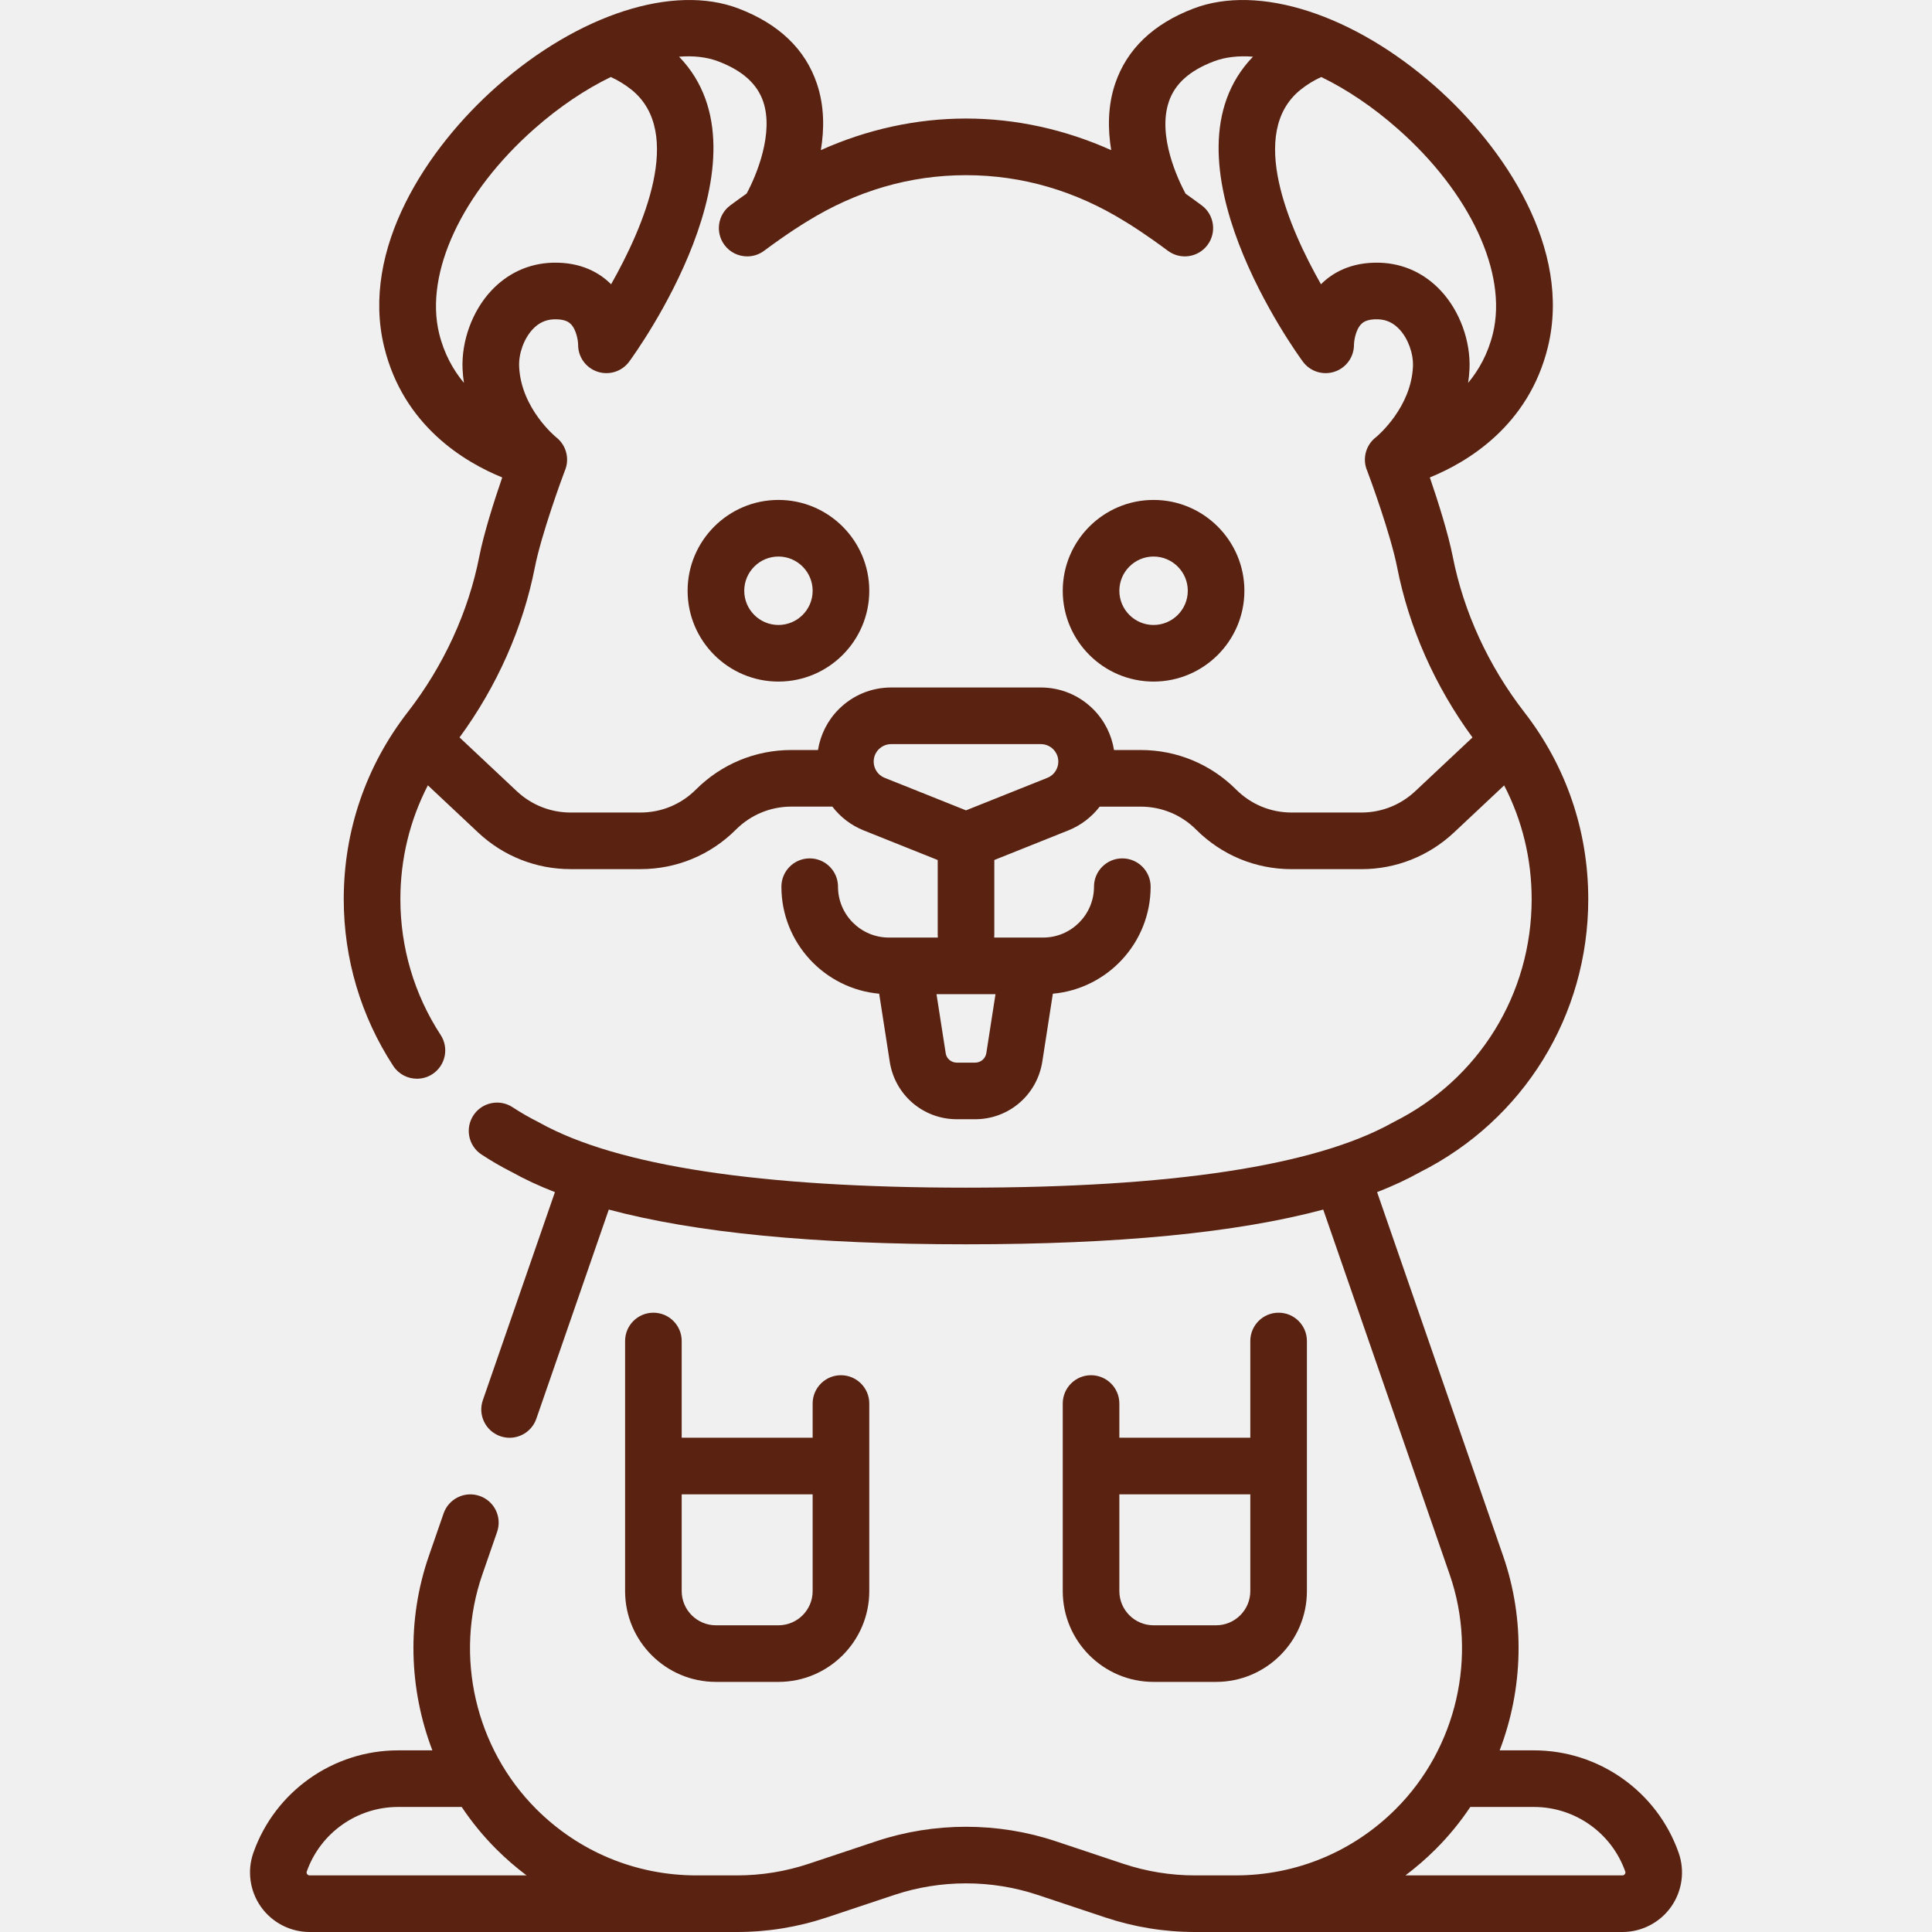
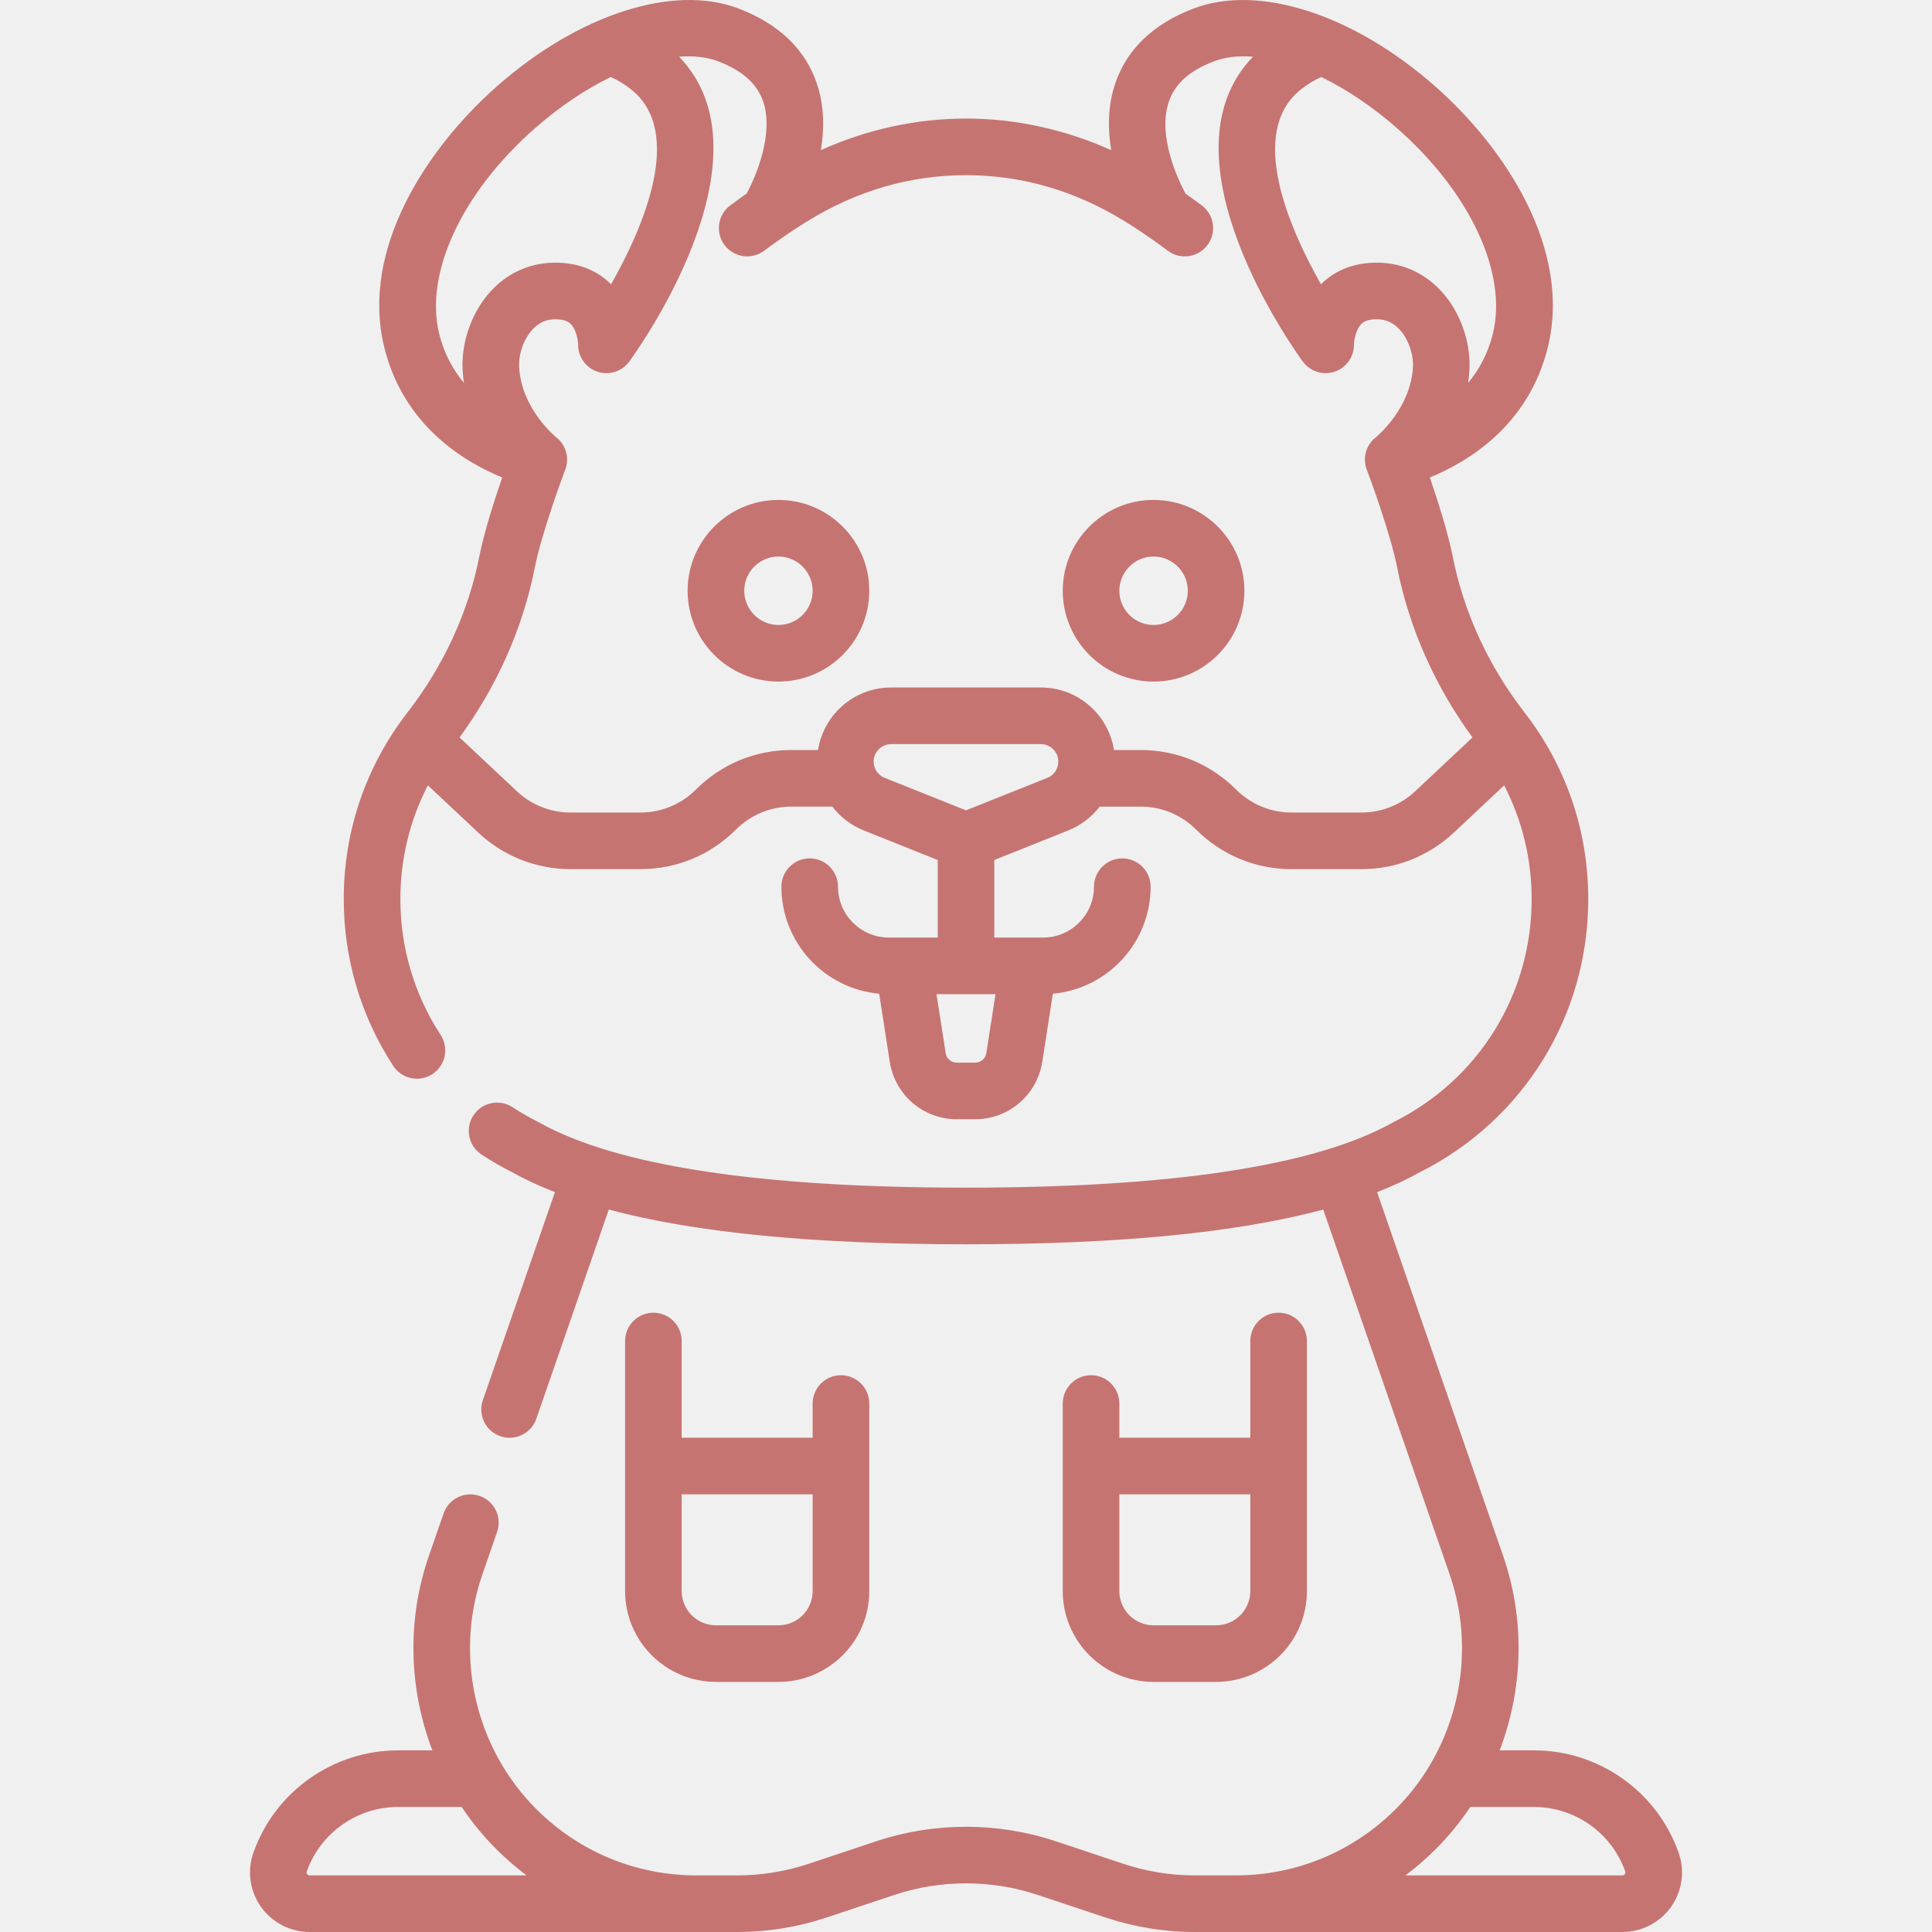
<svg xmlns="http://www.w3.org/2000/svg" width="64" height="64" viewBox="0 0 64 64" fill="none">
  <g clip-path="url(#clip0)">
-     <path d="M25.787 16.561C24.128 16.561 22.778 17.911 22.778 19.57C22.778 21.229 24.128 22.578 25.787 22.578C27.446 22.578 28.796 21.229 28.796 19.57C28.796 17.911 27.446 16.561 25.787 16.561ZM25.787 20.703C25.162 20.703 24.654 20.195 24.654 19.57C24.654 18.945 25.162 18.436 25.787 18.436C26.412 18.436 26.92 18.945 26.92 19.57C26.92 20.195 26.412 20.703 25.787 20.703Z" fill="#592211" />
-     <path d="M38.213 16.561C36.554 16.561 35.205 17.911 35.205 19.57C35.205 21.229 36.554 22.578 38.213 22.578C39.872 22.578 41.222 21.229 41.222 19.57C41.222 17.911 39.872 16.561 38.213 16.561ZM38.213 20.703C37.588 20.703 37.08 20.195 37.08 19.57C37.08 18.945 37.588 18.436 38.213 18.436C38.838 18.436 39.347 18.945 39.347 19.57C39.347 20.195 38.838 20.703 38.213 20.703Z" fill="#592211" />
-     <path d="M55.607 61.375C54.893 59.346 52.967 57.983 50.815 57.983H49.678C50.456 55.948 50.527 53.66 49.794 51.545L45.618 39.491C46.136 39.289 46.61 39.069 47.038 38.83C50.477 37.099 52.613 33.636 52.613 29.787C52.613 27.521 51.881 25.379 50.495 23.592C49.304 22.055 48.483 20.269 48.122 18.427C47.978 17.695 47.64 16.616 47.365 15.816C48.616 15.307 50.641 14.101 51.277 11.491C52.066 8.251 49.864 4.907 47.54 2.858C44.832 0.471 41.692 -0.54 39.538 0.282C38.201 0.792 37.328 1.629 36.942 2.769C36.692 3.508 36.695 4.276 36.81 4.974C35.281 4.287 33.645 3.927 32 3.927C30.356 3.927 28.72 4.286 27.192 4.973C27.308 4.275 27.31 3.508 27.06 2.769C26.675 1.629 25.801 0.792 24.464 0.282C22.311 -0.54 19.17 0.471 16.463 2.858C14.139 4.907 11.937 8.251 12.726 11.491C13.361 14.101 15.386 15.307 16.637 15.816C16.364 16.607 16.026 17.676 15.879 18.427C15.518 20.269 14.697 22.055 13.505 23.592C12.12 25.379 11.387 27.521 11.387 29.787C11.387 31.757 11.954 33.666 13.026 35.309C13.206 35.585 13.506 35.734 13.812 35.734C13.988 35.734 14.165 35.685 14.324 35.582C14.757 35.299 14.88 34.718 14.597 34.284C13.724 32.947 13.263 31.392 13.263 29.787C13.263 28.453 13.576 27.172 14.174 26.015L15.841 27.58C16.673 28.361 17.76 28.791 18.902 28.791H21.216C22.411 28.791 23.534 28.326 24.379 27.481C24.87 26.991 25.522 26.72 26.216 26.72H27.573C27.837 27.066 28.192 27.34 28.61 27.508L31.063 28.489V30.961C31.063 30.994 31.064 31.026 31.068 31.058H29.446C28.516 31.058 27.76 30.302 27.76 29.373C27.76 28.855 27.34 28.435 26.823 28.435C26.305 28.435 25.885 28.855 25.885 29.373C25.885 31.228 27.311 32.755 29.124 32.918L29.478 35.196C29.659 36.285 30.592 37.076 31.696 37.076H32.304C33.408 37.076 34.342 36.285 34.525 35.186L34.877 32.918C36.69 32.755 38.116 31.228 38.116 29.373C38.116 28.855 37.696 28.435 37.178 28.435C36.66 28.435 36.24 28.855 36.24 29.373C36.24 30.302 35.484 31.058 34.555 31.058H32.933C32.936 31.026 32.938 30.994 32.938 30.961V28.489L35.39 27.508C35.808 27.34 36.163 27.066 36.428 26.721H37.787C38.48 26.721 39.133 26.991 39.623 27.481C40.468 28.326 41.592 28.792 42.786 28.792H45.1C46.242 28.792 47.329 28.361 48.162 27.58L49.827 26.017C50.425 27.174 50.738 28.453 50.738 29.787C50.738 32.932 48.989 35.759 46.173 37.166C46.153 37.176 46.134 37.187 46.114 37.198C43.553 38.621 38.805 39.343 32 39.343C25.196 39.343 20.447 38.621 17.886 37.198C17.867 37.187 17.847 37.176 17.827 37.166C17.537 37.021 17.253 36.857 16.981 36.679C16.549 36.395 15.967 36.514 15.683 36.947C15.398 37.379 15.518 37.961 15.951 38.245C16.276 38.459 16.616 38.656 16.963 38.831C17.39 39.069 17.864 39.289 18.383 39.491L15.995 46.383C15.825 46.872 16.084 47.406 16.574 47.576C16.675 47.611 16.779 47.628 16.881 47.628C17.269 47.628 17.632 47.385 17.767 46.997L20.167 40.069C23.053 40.84 26.965 41.219 32 41.219C37.036 41.219 40.948 40.84 43.834 40.069L48.023 52.159C48.958 54.858 48.257 57.907 46.237 59.926C44.819 61.344 42.934 62.125 40.929 62.125H39.584C38.776 62.125 37.977 61.995 37.21 61.74L34.968 60.992C33.054 60.355 30.947 60.355 29.033 60.992L26.791 61.74C26.024 61.995 25.225 62.125 24.417 62.125H23.072C21.067 62.125 19.181 61.344 17.763 59.926C15.744 57.907 15.043 54.858 15.978 52.159L16.467 50.747C16.637 50.258 16.378 49.724 15.888 49.555C15.399 49.385 14.865 49.644 14.695 50.133L14.206 51.545C13.473 53.661 13.545 55.949 14.323 57.983H13.186C11.034 57.983 9.108 59.346 8.393 61.376C8.182 61.976 8.276 62.645 8.644 63.166C9.014 63.688 9.617 64 10.257 64H24.417C25.427 64 26.425 63.838 27.384 63.519L29.626 62.772C31.157 62.261 32.844 62.261 34.375 62.772L36.617 63.519C37.576 63.838 38.574 64 39.584 64H53.745C54.384 64 54.987 63.688 55.357 63.166C55.725 62.645 55.819 61.976 55.607 61.375V61.375ZM32.304 35.201H31.696C31.512 35.201 31.357 35.069 31.329 34.898L31.023 32.934H32.977L32.673 34.888C32.643 35.069 32.488 35.201 32.304 35.201ZM49.455 11.047C49.292 11.715 48.992 12.252 48.634 12.683C48.656 12.534 48.672 12.381 48.679 12.223C48.719 11.301 48.36 10.312 47.74 9.642C47.197 9.055 46.497 8.73 45.715 8.703C44.735 8.671 44.125 9.059 43.785 9.391C43.777 9.4 43.768 9.409 43.759 9.417C42.703 7.554 41.319 4.392 43.083 2.972C43.295 2.802 43.525 2.662 43.768 2.551C44.608 2.958 45.475 3.538 46.299 4.265C48.703 6.384 49.942 9.046 49.455 11.047V11.047ZM17.703 4.265C18.527 3.538 19.394 2.958 20.234 2.551C20.477 2.662 20.707 2.802 20.919 2.972C22.683 4.392 21.299 7.554 20.243 9.418C20.234 9.409 20.226 9.4 20.217 9.391C19.877 9.059 19.267 8.671 18.287 8.703C17.506 8.73 16.805 9.055 16.262 9.642C15.642 10.312 15.283 11.302 15.323 12.223C15.33 12.381 15.346 12.534 15.368 12.683C15.01 12.252 14.71 11.715 14.547 11.047C14.06 9.046 15.299 6.384 17.703 4.265V4.265ZM35.046 25.345C35.027 25.437 34.955 25.662 34.694 25.767L32 26.844L29.307 25.767C29.045 25.662 28.973 25.437 28.954 25.345C28.935 25.253 28.913 25.018 29.112 24.819C29.222 24.71 29.367 24.65 29.522 24.65H34.478C34.633 24.65 34.779 24.71 34.888 24.819C35.087 25.018 35.065 25.253 35.046 25.345V25.345ZM46.878 26.213C46.395 26.666 45.763 26.916 45.1 26.916H42.786C42.092 26.916 41.44 26.646 40.949 26.155C40.104 25.311 38.981 24.845 37.786 24.845H36.903C36.823 24.341 36.587 23.866 36.214 23.493C35.75 23.03 35.134 22.774 34.478 22.774H29.522C28.866 22.774 28.25 23.03 27.786 23.493C27.413 23.866 27.177 24.341 27.097 24.845H26.216C25.021 24.845 23.898 25.311 23.053 26.155C22.562 26.646 21.91 26.916 21.216 26.916H18.902C18.239 26.916 17.607 26.666 17.124 26.213L15.223 24.428C16.465 22.733 17.326 20.791 17.719 18.788C17.93 17.712 18.622 15.821 18.709 15.598C18.877 15.211 18.763 14.761 18.44 14.498C18.435 14.495 18.431 14.491 18.426 14.487C18.415 14.478 17.258 13.536 17.197 12.141C17.178 11.714 17.356 11.222 17.639 10.915C17.84 10.697 18.073 10.587 18.352 10.578C18.73 10.565 18.858 10.687 18.9 10.727C19.1 10.918 19.149 11.302 19.151 11.411C19.145 11.819 19.403 12.183 19.79 12.312C20.176 12.442 20.602 12.307 20.843 11.979C21.052 11.695 25.736 5.231 22.495 1.878C22.977 1.84 23.417 1.889 23.796 2.034C24.594 2.339 25.08 2.774 25.282 3.365C25.636 4.404 25.069 5.793 24.733 6.412C24.568 6.528 24.387 6.658 24.192 6.803C23.776 7.112 23.69 7.7 23.999 8.115C24.183 8.363 24.466 8.493 24.752 8.493C24.947 8.493 25.143 8.433 25.311 8.308C26.146 7.687 26.701 7.356 26.706 7.354C26.712 7.35 26.718 7.346 26.723 7.343C28.368 6.321 30.143 5.803 32 5.803C33.857 5.803 35.632 6.321 37.277 7.343C37.289 7.35 37.301 7.358 37.313 7.365C37.419 7.428 37.941 7.751 38.689 8.308C39.105 8.617 39.692 8.53 40.001 8.115C40.31 7.699 40.224 7.112 39.808 6.803C39.615 6.659 39.436 6.531 39.273 6.415C39.024 5.951 38.335 4.503 38.719 3.37C38.919 2.776 39.406 2.339 40.206 2.034C40.584 1.89 41.025 1.84 41.507 1.878C38.266 5.231 42.95 11.695 43.159 11.979C43.4 12.307 43.826 12.442 44.212 12.312C44.599 12.183 44.857 11.818 44.852 11.411C44.851 11.344 44.892 10.932 45.098 10.731C45.14 10.69 45.268 10.564 45.651 10.577C45.929 10.587 46.162 10.697 46.363 10.915C46.647 11.222 46.824 11.714 46.806 12.141C46.746 13.489 45.66 14.417 45.583 14.481C45.242 14.74 45.119 15.202 45.291 15.598C45.379 15.822 46.07 17.711 46.281 18.788C46.674 20.792 47.535 22.734 48.778 24.429L46.878 26.213ZM10.256 62.125C10.243 62.125 10.204 62.125 10.174 62.082C10.146 62.042 10.157 62.01 10.162 61.998C10.612 60.718 11.828 59.858 13.185 59.858H15.294C15.626 60.354 16.007 60.822 16.437 61.252C16.754 61.569 17.091 61.86 17.443 62.125H10.256ZM53.826 62.082C53.796 62.125 53.757 62.125 53.744 62.125H46.557C46.909 61.859 47.246 61.569 47.563 61.252C47.993 60.822 48.374 60.354 48.706 59.858H50.815C52.173 59.858 53.388 60.718 53.839 61.998C53.843 62.01 53.854 62.042 53.826 62.082Z" fill="#592211" />
-     <path d="M21.645 43.485C21.127 43.485 20.707 43.905 20.707 44.422V52.707C20.707 54.366 22.057 55.715 23.716 55.715H25.787C27.446 55.715 28.796 54.366 28.796 52.707V46.494C28.796 45.976 28.376 45.556 27.858 45.556C27.34 45.556 26.92 45.976 26.92 46.494V47.627H22.582V44.422C22.582 43.905 22.163 43.485 21.645 43.485V43.485ZM26.92 49.502V52.707C26.92 53.332 26.412 53.84 25.787 53.84H23.716C23.091 53.84 22.582 53.332 22.582 52.707V49.502H26.92Z" fill="#592211" />
-     <path d="M36.142 45.556C35.624 45.556 35.205 45.976 35.205 46.494V52.707C35.205 54.366 36.554 55.715 38.213 55.715H40.284C41.943 55.715 43.293 54.366 43.293 52.707V44.422C43.293 43.905 42.873 43.485 42.355 43.485C41.837 43.485 41.418 43.905 41.418 44.422V47.627H37.08V46.494C37.08 45.976 36.66 45.556 36.142 45.556V45.556ZM41.418 49.502V52.707C41.418 53.332 40.909 53.84 40.284 53.84H38.213C37.588 53.84 37.08 53.332 37.08 52.707V49.502H41.418Z" fill="#592211" />
+     <path d="M25.787 16.561C24.128 16.561 22.778 17.911 22.778 19.57C22.778 21.229 24.128 22.578 25.787 22.578C27.446 22.578 28.796 21.229 28.796 19.57C28.796 17.911 27.446 16.561 25.787 16.561ZM25.787 20.703C25.162 20.703 24.654 20.195 24.654 19.57C24.654 18.945 25.162 18.436 25.787 18.436C26.412 18.436 26.92 18.945 26.92 19.57C26.92 20.195 26.412 20.703 25.787 20.703Z" fill="#C67472" />
+     <path d="M38.213 16.561C36.554 16.561 35.205 17.911 35.205 19.57C35.205 21.229 36.554 22.578 38.213 22.578C39.872 22.578 41.222 21.229 41.222 19.57C41.222 17.911 39.872 16.561 38.213 16.561ZM38.213 20.703C37.588 20.703 37.08 20.195 37.08 19.57C37.08 18.945 37.588 18.436 38.213 18.436C38.838 18.436 39.347 18.945 39.347 19.57C39.347 20.195 38.838 20.703 38.213 20.703Z" fill="#C67472" />
+     <path d="M55.607 61.375C54.893 59.346 52.967 57.983 50.815 57.983H49.678C50.456 55.948 50.527 53.66 49.794 51.545L45.618 39.491C46.136 39.289 46.61 39.069 47.038 38.83C50.477 37.099 52.613 33.636 52.613 29.787C52.613 27.521 51.881 25.379 50.495 23.592C49.304 22.055 48.483 20.269 48.122 18.427C47.978 17.695 47.64 16.616 47.365 15.816C48.616 15.307 50.641 14.101 51.277 11.491C52.066 8.251 49.864 4.907 47.54 2.858C44.832 0.471 41.692 -0.54 39.538 0.282C38.201 0.792 37.328 1.629 36.942 2.769C36.692 3.508 36.695 4.276 36.81 4.974C35.281 4.287 33.645 3.927 32 3.927C30.356 3.927 28.72 4.286 27.192 4.973C27.308 4.275 27.31 3.508 27.06 2.769C26.675 1.629 25.801 0.792 24.464 0.282C22.311 -0.54 19.17 0.471 16.463 2.858C14.139 4.907 11.937 8.251 12.726 11.491C13.361 14.101 15.386 15.307 16.637 15.816C16.364 16.607 16.026 17.676 15.879 18.427C15.518 20.269 14.697 22.055 13.505 23.592C12.12 25.379 11.387 27.521 11.387 29.787C11.387 31.757 11.954 33.666 13.026 35.309C13.206 35.585 13.506 35.734 13.812 35.734C13.988 35.734 14.165 35.685 14.324 35.582C14.757 35.299 14.88 34.718 14.597 34.284C13.724 32.947 13.263 31.392 13.263 29.787C13.263 28.453 13.576 27.172 14.174 26.015L15.841 27.58C16.673 28.361 17.76 28.791 18.902 28.791H21.216C22.411 28.791 23.534 28.326 24.379 27.481C24.87 26.991 25.522 26.72 26.216 26.72H27.573C27.837 27.066 28.192 27.34 28.61 27.508L31.063 28.489V30.961C31.063 30.994 31.064 31.026 31.068 31.058H29.446C28.516 31.058 27.76 30.302 27.76 29.373C27.76 28.855 27.34 28.435 26.823 28.435C26.305 28.435 25.885 28.855 25.885 29.373C25.885 31.228 27.311 32.755 29.124 32.918L29.478 35.196C29.659 36.285 30.592 37.076 31.696 37.076H32.304C33.408 37.076 34.342 36.285 34.525 35.186L34.877 32.918C36.69 32.755 38.116 31.228 38.116 29.373C38.116 28.855 37.696 28.435 37.178 28.435C36.66 28.435 36.24 28.855 36.24 29.373C36.24 30.302 35.484 31.058 34.555 31.058H32.933C32.936 31.026 32.938 30.994 32.938 30.961V28.489L35.39 27.508C35.808 27.34 36.163 27.066 36.428 26.721H37.787C38.48 26.721 39.133 26.991 39.623 27.481C40.468 28.326 41.592 28.792 42.786 28.792H45.1C46.242 28.792 47.329 28.361 48.162 27.58L49.827 26.017C50.425 27.174 50.738 28.453 50.738 29.787C50.738 32.932 48.989 35.759 46.173 37.166C46.153 37.176 46.134 37.187 46.114 37.198C43.553 38.621 38.805 39.343 32 39.343C25.196 39.343 20.447 38.621 17.886 37.198C17.867 37.187 17.847 37.176 17.827 37.166C17.537 37.021 17.253 36.857 16.981 36.679C16.549 36.395 15.967 36.514 15.683 36.947C15.398 37.379 15.518 37.961 15.951 38.245C16.276 38.459 16.616 38.656 16.963 38.831C17.39 39.069 17.864 39.289 18.383 39.491L15.995 46.383C15.825 46.872 16.084 47.406 16.574 47.576C16.675 47.611 16.779 47.628 16.881 47.628C17.269 47.628 17.632 47.385 17.767 46.997L20.167 40.069C23.053 40.84 26.965 41.219 32 41.219C37.036 41.219 40.948 40.84 43.834 40.069L48.023 52.159C48.958 54.858 48.257 57.907 46.237 59.926C44.819 61.344 42.934 62.125 40.929 62.125H39.584C38.776 62.125 37.977 61.995 37.21 61.74L34.968 60.992C33.054 60.355 30.947 60.355 29.033 60.992L26.791 61.74C26.024 61.995 25.225 62.125 24.417 62.125H23.072C21.067 62.125 19.181 61.344 17.763 59.926C15.744 57.907 15.043 54.858 15.978 52.159L16.467 50.747C16.637 50.258 16.378 49.724 15.888 49.555C15.399 49.385 14.865 49.644 14.695 50.133L14.206 51.545C13.473 53.661 13.545 55.949 14.323 57.983H13.186C11.034 57.983 9.108 59.346 8.393 61.376C8.182 61.976 8.276 62.645 8.644 63.166C9.014 63.688 9.617 64 10.257 64H24.417C25.427 64 26.425 63.838 27.384 63.519L29.626 62.772C31.157 62.261 32.844 62.261 34.375 62.772L36.617 63.519C37.576 63.838 38.574 64 39.584 64H53.745C54.384 64 54.987 63.688 55.357 63.166C55.725 62.645 55.819 61.976 55.607 61.375ZM32.304 35.201H31.696C31.512 35.201 31.357 35.069 31.329 34.898L31.023 32.934H32.977L32.673 34.888C32.643 35.069 32.488 35.201 32.304 35.201ZM49.455 11.047C49.292 11.715 48.992 12.252 48.634 12.683C48.656 12.534 48.672 12.381 48.679 12.223C48.719 11.301 48.36 10.312 47.74 9.642C47.197 9.055 46.497 8.73 45.715 8.703C44.735 8.671 44.125 9.059 43.785 9.391C43.777 9.4 43.768 9.409 43.759 9.417C42.703 7.554 41.319 4.392 43.083 2.972C43.295 2.802 43.525 2.662 43.768 2.551C44.608 2.958 45.475 3.538 46.299 4.265C48.703 6.384 49.942 9.046 49.455 11.047ZM17.703 4.265C18.527 3.538 19.394 2.958 20.234 2.551C20.477 2.662 20.707 2.802 20.919 2.972C22.683 4.392 21.299 7.554 20.243 9.418C20.234 9.409 20.226 9.4 20.217 9.391C19.877 9.059 19.267 8.671 18.287 8.703C17.506 8.73 16.805 9.055 16.262 9.642C15.642 10.312 15.283 11.302 15.323 12.223C15.33 12.381 15.346 12.534 15.368 12.683C15.01 12.252 14.71 11.715 14.547 11.047C14.06 9.046 15.299 6.384 17.703 4.265ZM35.046 25.345C35.027 25.437 34.955 25.662 34.694 25.767L32 26.844L29.307 25.767C29.045 25.662 28.973 25.437 28.954 25.345C28.935 25.253 28.913 25.018 29.112 24.819C29.222 24.71 29.367 24.65 29.522 24.65H34.478C34.633 24.65 34.779 24.71 34.888 24.819C35.087 25.018 35.065 25.253 35.046 25.345ZM46.878 26.213C46.395 26.666 45.763 26.916 45.1 26.916H42.786C42.092 26.916 41.44 26.646 40.949 26.155C40.104 25.311 38.981 24.845 37.786 24.845H36.903C36.823 24.341 36.587 23.866 36.214 23.493C35.75 23.03 35.134 22.774 34.478 22.774H29.522C28.866 22.774 28.25 23.03 27.786 23.493C27.413 23.866 27.177 24.341 27.097 24.845H26.216C25.021 24.845 23.898 25.311 23.053 26.155C22.562 26.646 21.91 26.916 21.216 26.916H18.902C18.239 26.916 17.607 26.666 17.124 26.213L15.223 24.428C16.465 22.733 17.326 20.791 17.719 18.788C17.93 17.712 18.622 15.821 18.709 15.598C18.877 15.211 18.763 14.761 18.44 14.498C18.435 14.495 18.431 14.491 18.426 14.487C18.415 14.478 17.258 13.536 17.197 12.141C17.178 11.714 17.356 11.222 17.639 10.915C17.84 10.697 18.073 10.587 18.352 10.578C18.73 10.565 18.858 10.687 18.9 10.727C19.1 10.918 19.149 11.302 19.151 11.411C19.145 11.819 19.403 12.183 19.79 12.312C20.176 12.442 20.602 12.307 20.843 11.979C21.052 11.695 25.736 5.231 22.495 1.878C22.977 1.84 23.417 1.889 23.796 2.034C24.594 2.339 25.08 2.774 25.282 3.365C25.636 4.404 25.069 5.793 24.733 6.412C24.568 6.528 24.387 6.658 24.192 6.803C23.776 7.112 23.69 7.7 23.999 8.115C24.183 8.363 24.466 8.493 24.752 8.493C24.947 8.493 25.143 8.433 25.311 8.308C26.146 7.687 26.701 7.356 26.706 7.354C26.712 7.35 26.718 7.346 26.723 7.343C28.368 6.321 30.143 5.803 32 5.803C33.857 5.803 35.632 6.321 37.277 7.343C37.289 7.35 37.301 7.358 37.313 7.365C37.419 7.428 37.941 7.751 38.689 8.308C39.105 8.617 39.692 8.53 40.001 8.115C40.31 7.699 40.224 7.112 39.808 6.803C39.615 6.659 39.436 6.531 39.273 6.415C39.024 5.951 38.335 4.503 38.719 3.37C38.919 2.776 39.406 2.339 40.206 2.034C40.584 1.89 41.025 1.84 41.507 1.878C38.266 5.231 42.95 11.695 43.159 11.979C43.4 12.307 43.826 12.442 44.212 12.312C44.599 12.183 44.857 11.818 44.852 11.411C44.851 11.344 44.892 10.932 45.098 10.731C45.14 10.69 45.268 10.564 45.651 10.577C45.929 10.587 46.162 10.697 46.363 10.915C46.647 11.222 46.824 11.714 46.806 12.141C46.746 13.489 45.66 14.417 45.583 14.481C45.242 14.74 45.119 15.202 45.291 15.598C45.379 15.822 46.07 17.711 46.281 18.788C46.674 20.792 47.535 22.734 48.778 24.429L46.878 26.213ZM10.256 62.125C10.243 62.125 10.204 62.125 10.174 62.082C10.146 62.042 10.157 62.01 10.162 61.998C10.612 60.718 11.828 59.858 13.185 59.858H15.294C15.626 60.354 16.007 60.822 16.437 61.252C16.754 61.569 17.091 61.86 17.443 62.125H10.256ZM53.826 62.082C53.796 62.125 53.757 62.125 53.744 62.125H46.557C46.909 61.859 47.246 61.569 47.563 61.252C47.993 60.822 48.374 60.354 48.706 59.858H50.815C52.173 59.858 53.388 60.718 53.839 61.998C53.843 62.01 53.854 62.042 53.826 62.082Z" fill="#C67472" />
+     <path d="M21.645 43.485C21.127 43.485 20.707 43.905 20.707 44.422V52.707C20.707 54.366 22.057 55.715 23.716 55.715H25.787C27.446 55.715 28.796 54.366 28.796 52.707V46.494C28.796 45.976 28.376 45.556 27.858 45.556C27.34 45.556 26.92 45.976 26.92 46.494V47.627H22.582V44.422C22.582 43.905 22.163 43.485 21.645 43.485ZM26.92 49.502V52.707C26.92 53.332 26.412 53.84 25.787 53.84H23.716C23.091 53.84 22.582 53.332 22.582 52.707V49.502H26.92Z" fill="#C67472" />
+     <path d="M36.142 45.556C35.624 45.556 35.205 45.976 35.205 46.494V52.707C35.205 54.366 36.554 55.715 38.213 55.715H40.284C41.943 55.715 43.293 54.366 43.293 52.707V44.422C43.293 43.905 42.873 43.485 42.355 43.485C41.837 43.485 41.418 43.905 41.418 44.422V47.627H37.08V46.494C37.08 45.976 36.66 45.556 36.142 45.556ZM41.418 49.502V52.707C41.418 53.332 40.909 53.84 40.284 53.84H38.213C37.588 53.84 37.08 53.332 37.08 52.707V49.502H41.418Z" fill="#C67472" />
  </g>
  <defs>
    <clipPath id="clip0">
      <rect width="64" height="64" fill="white" />
    </clipPath>
  </defs>
</svg>
